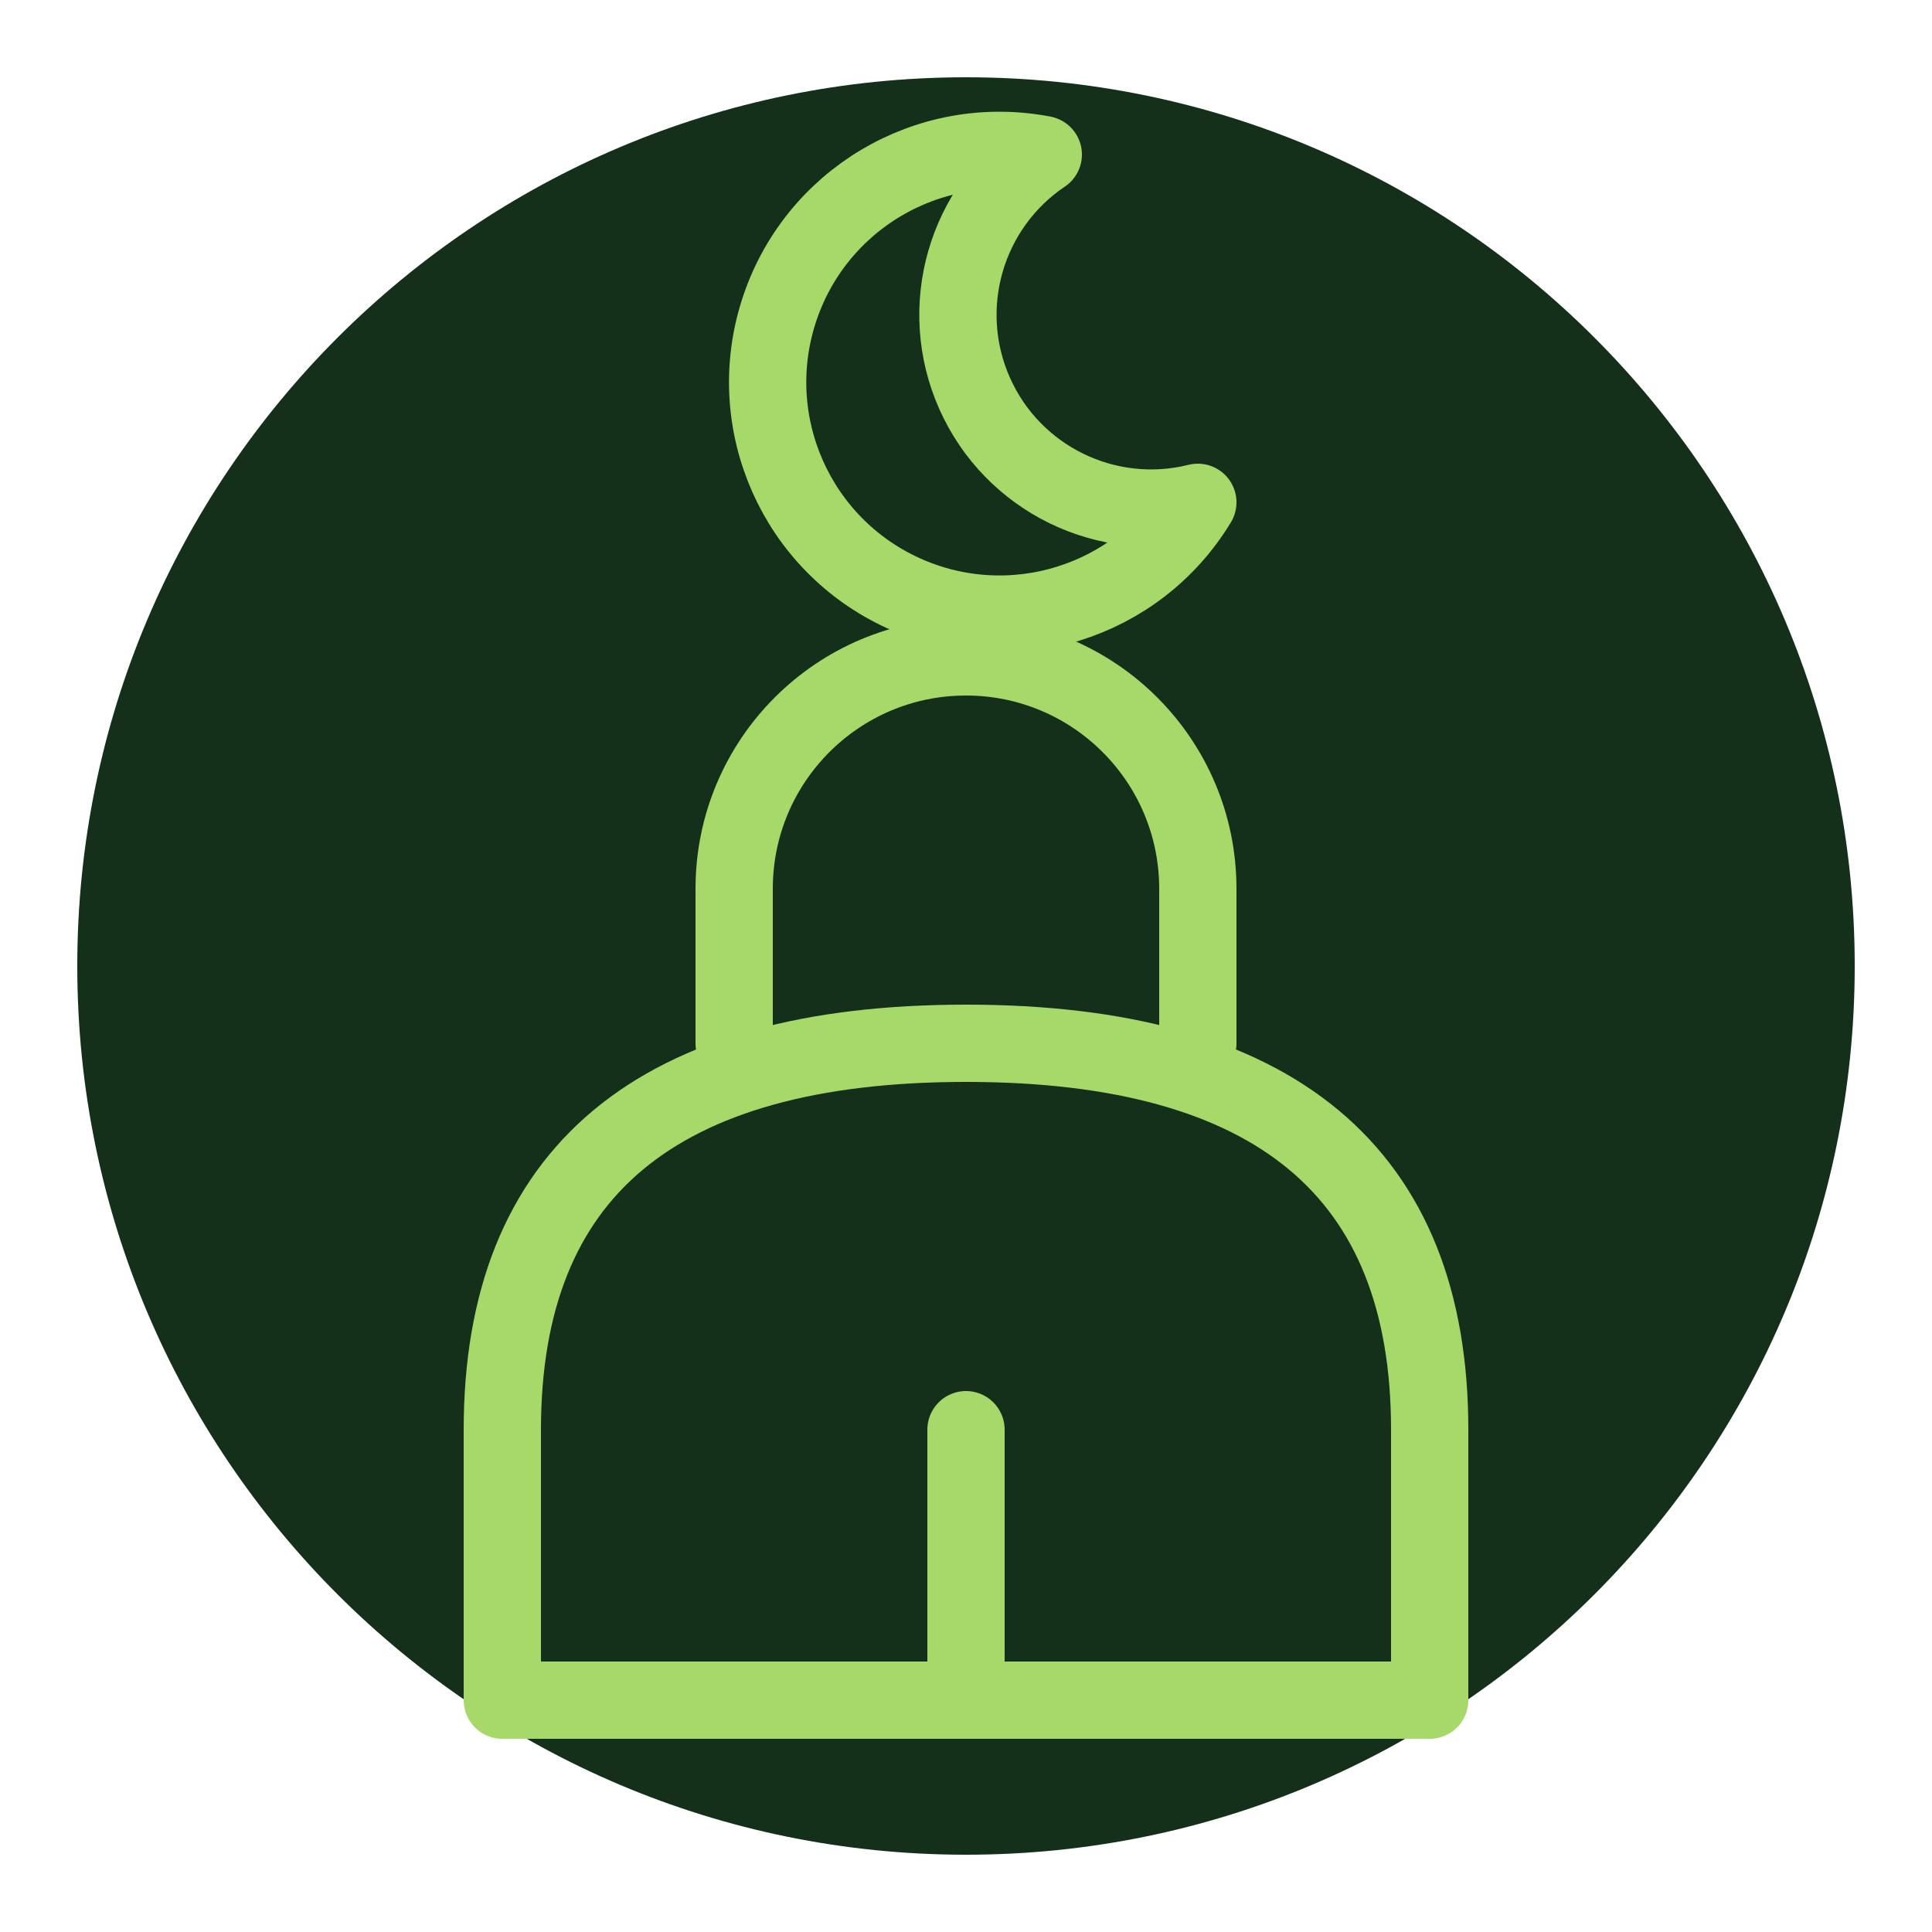
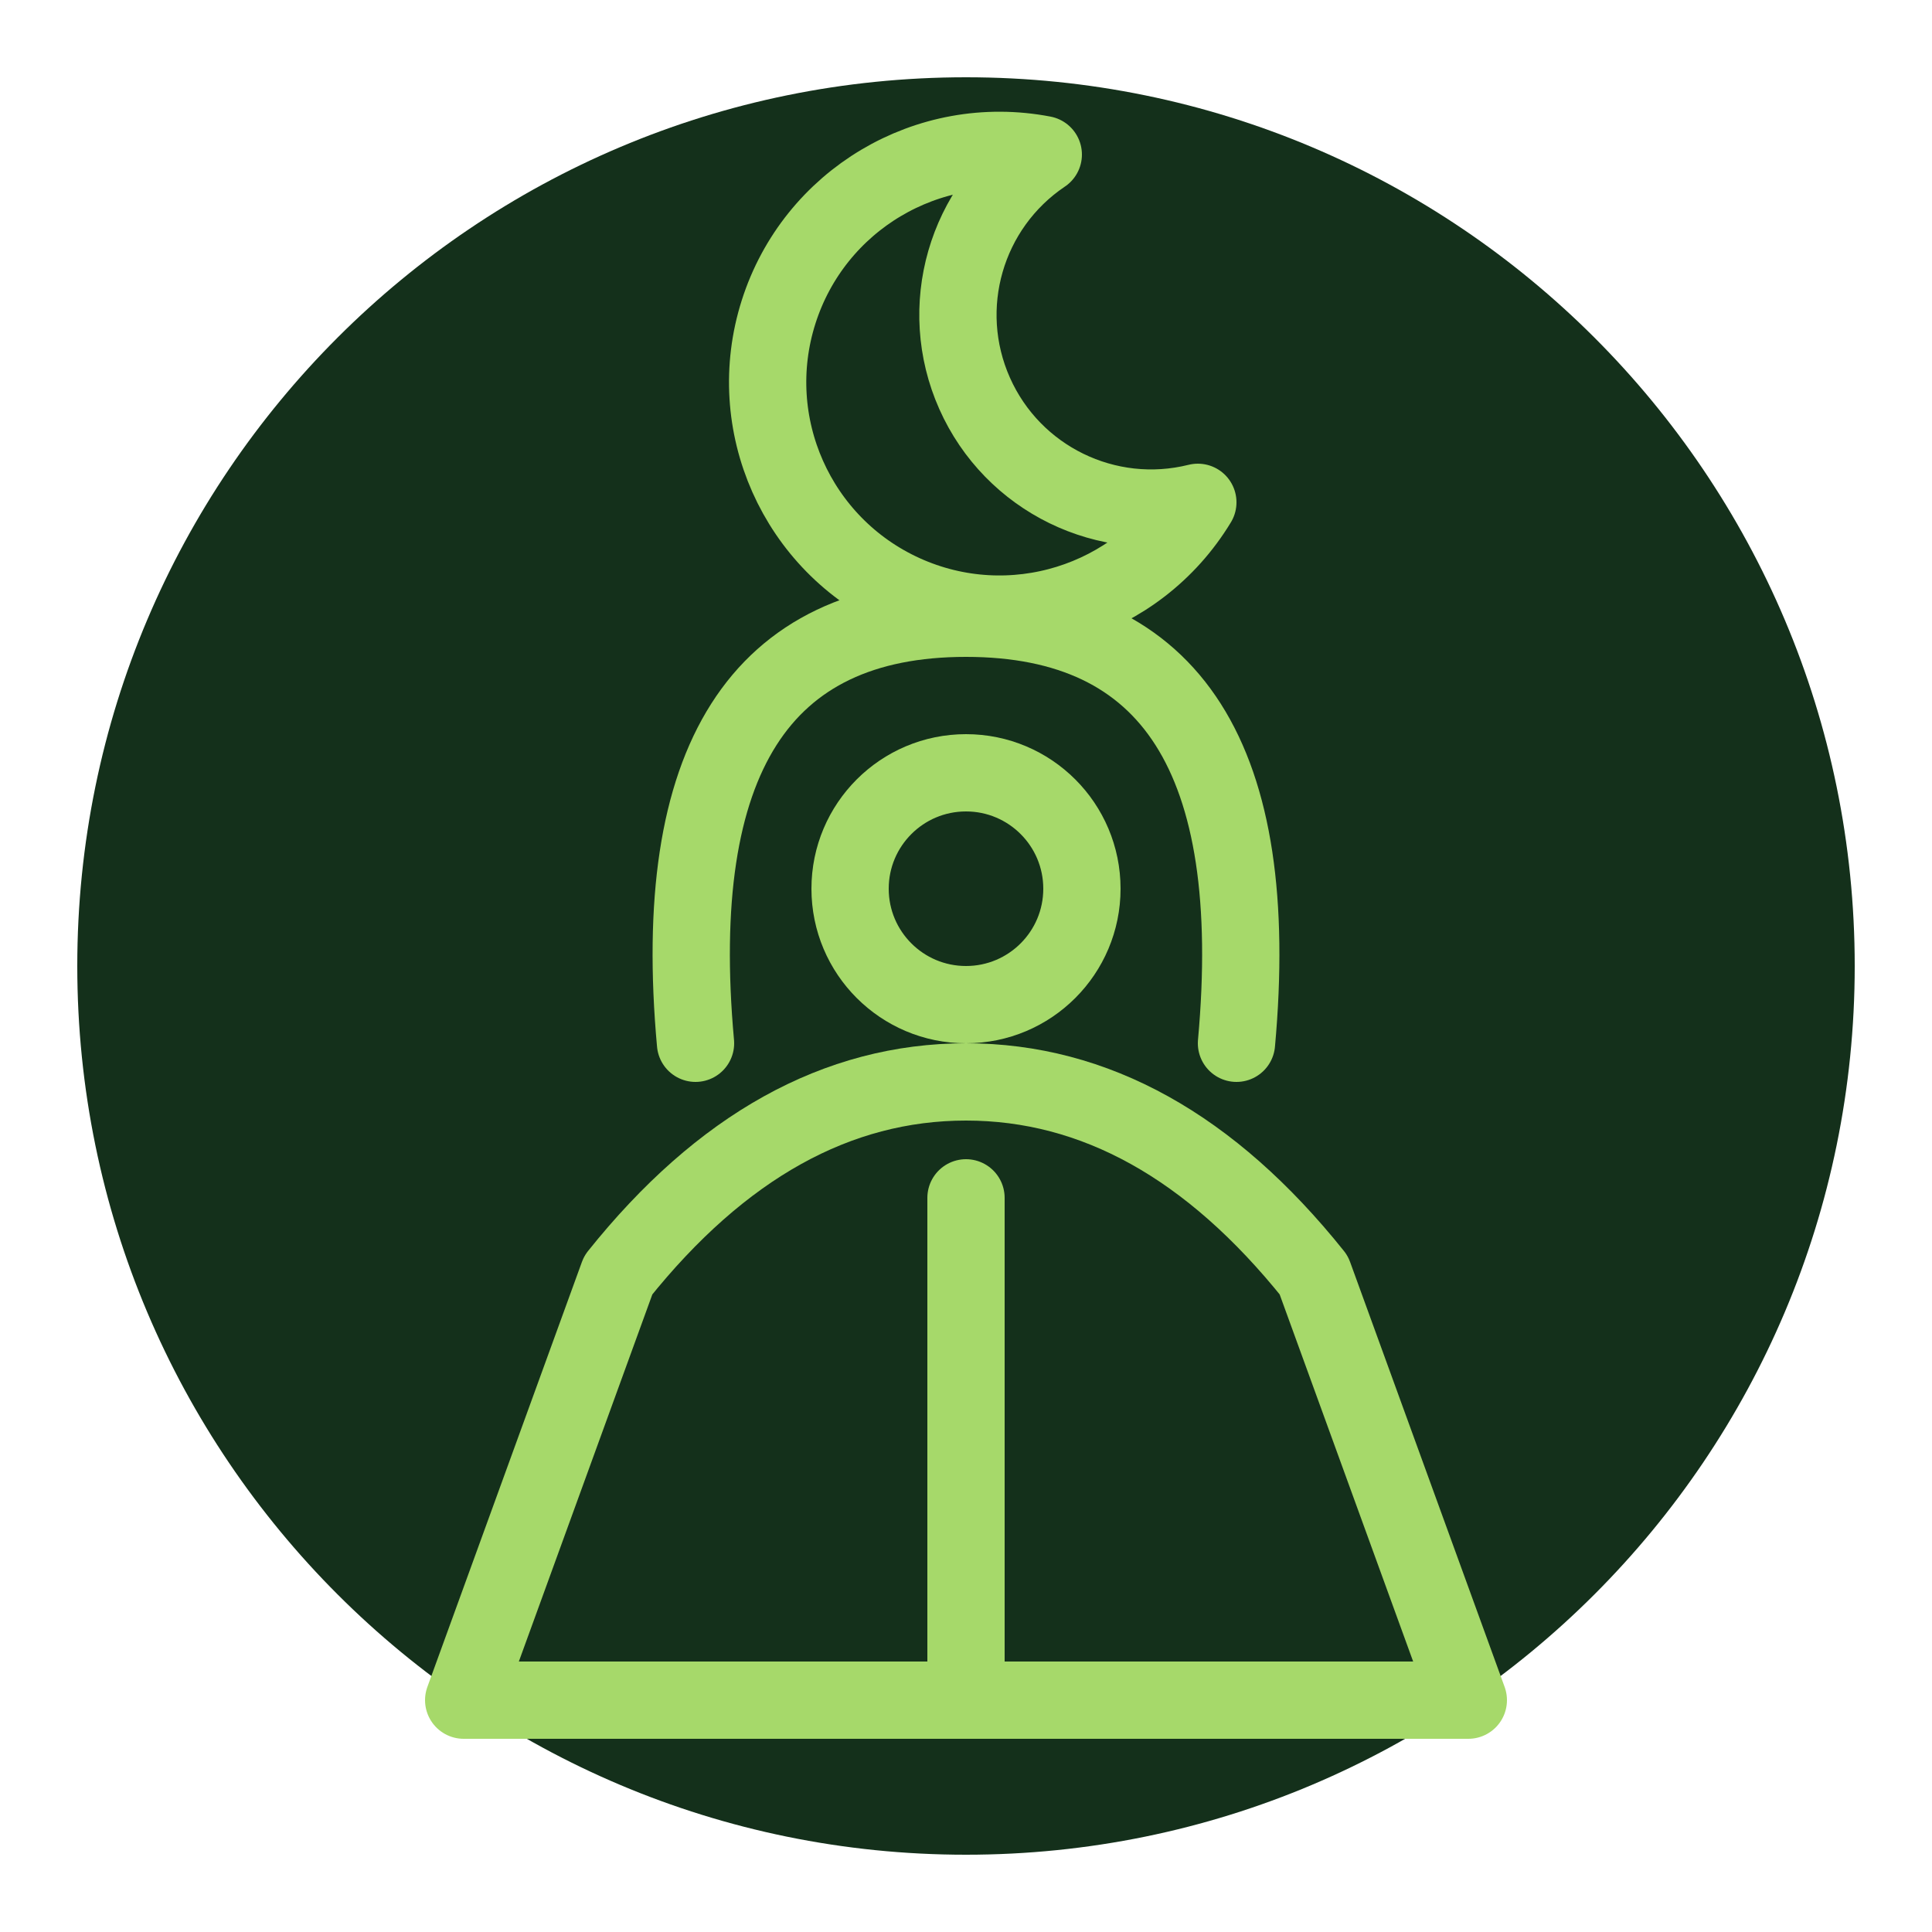
<svg xmlns="http://www.w3.org/2000/svg" viewBox="0 0 100 100">
  <circle cx="50" cy="50" r="46" fill="#14301b" />
  <g fill="none" stroke-width="4" stroke-linecap="round" stroke-linejoin="round" stroke="#a6d96a">
    <path d="M54 8a12 12 0 1 0 8 18a10 10 0 0 1-8-18z" />
-     <path d="M38 54V46a12 12 0 0 1 24 0v8" />
-     <path d="M26 88V74q0-20 24-20t24 20v14z" />
-     <path d="M50 74v14" />
+     <path d="M36 54Q34 32 50 32Q66 32 64 54" />
+     <circle cx="50" cy="46" r="6" />
+     <path d="M24 88L32 66Q40 56 50 56Q60 56 68 66L76 88z" />
+     <path d="M50 62v26" />
  </g>
</svg>
